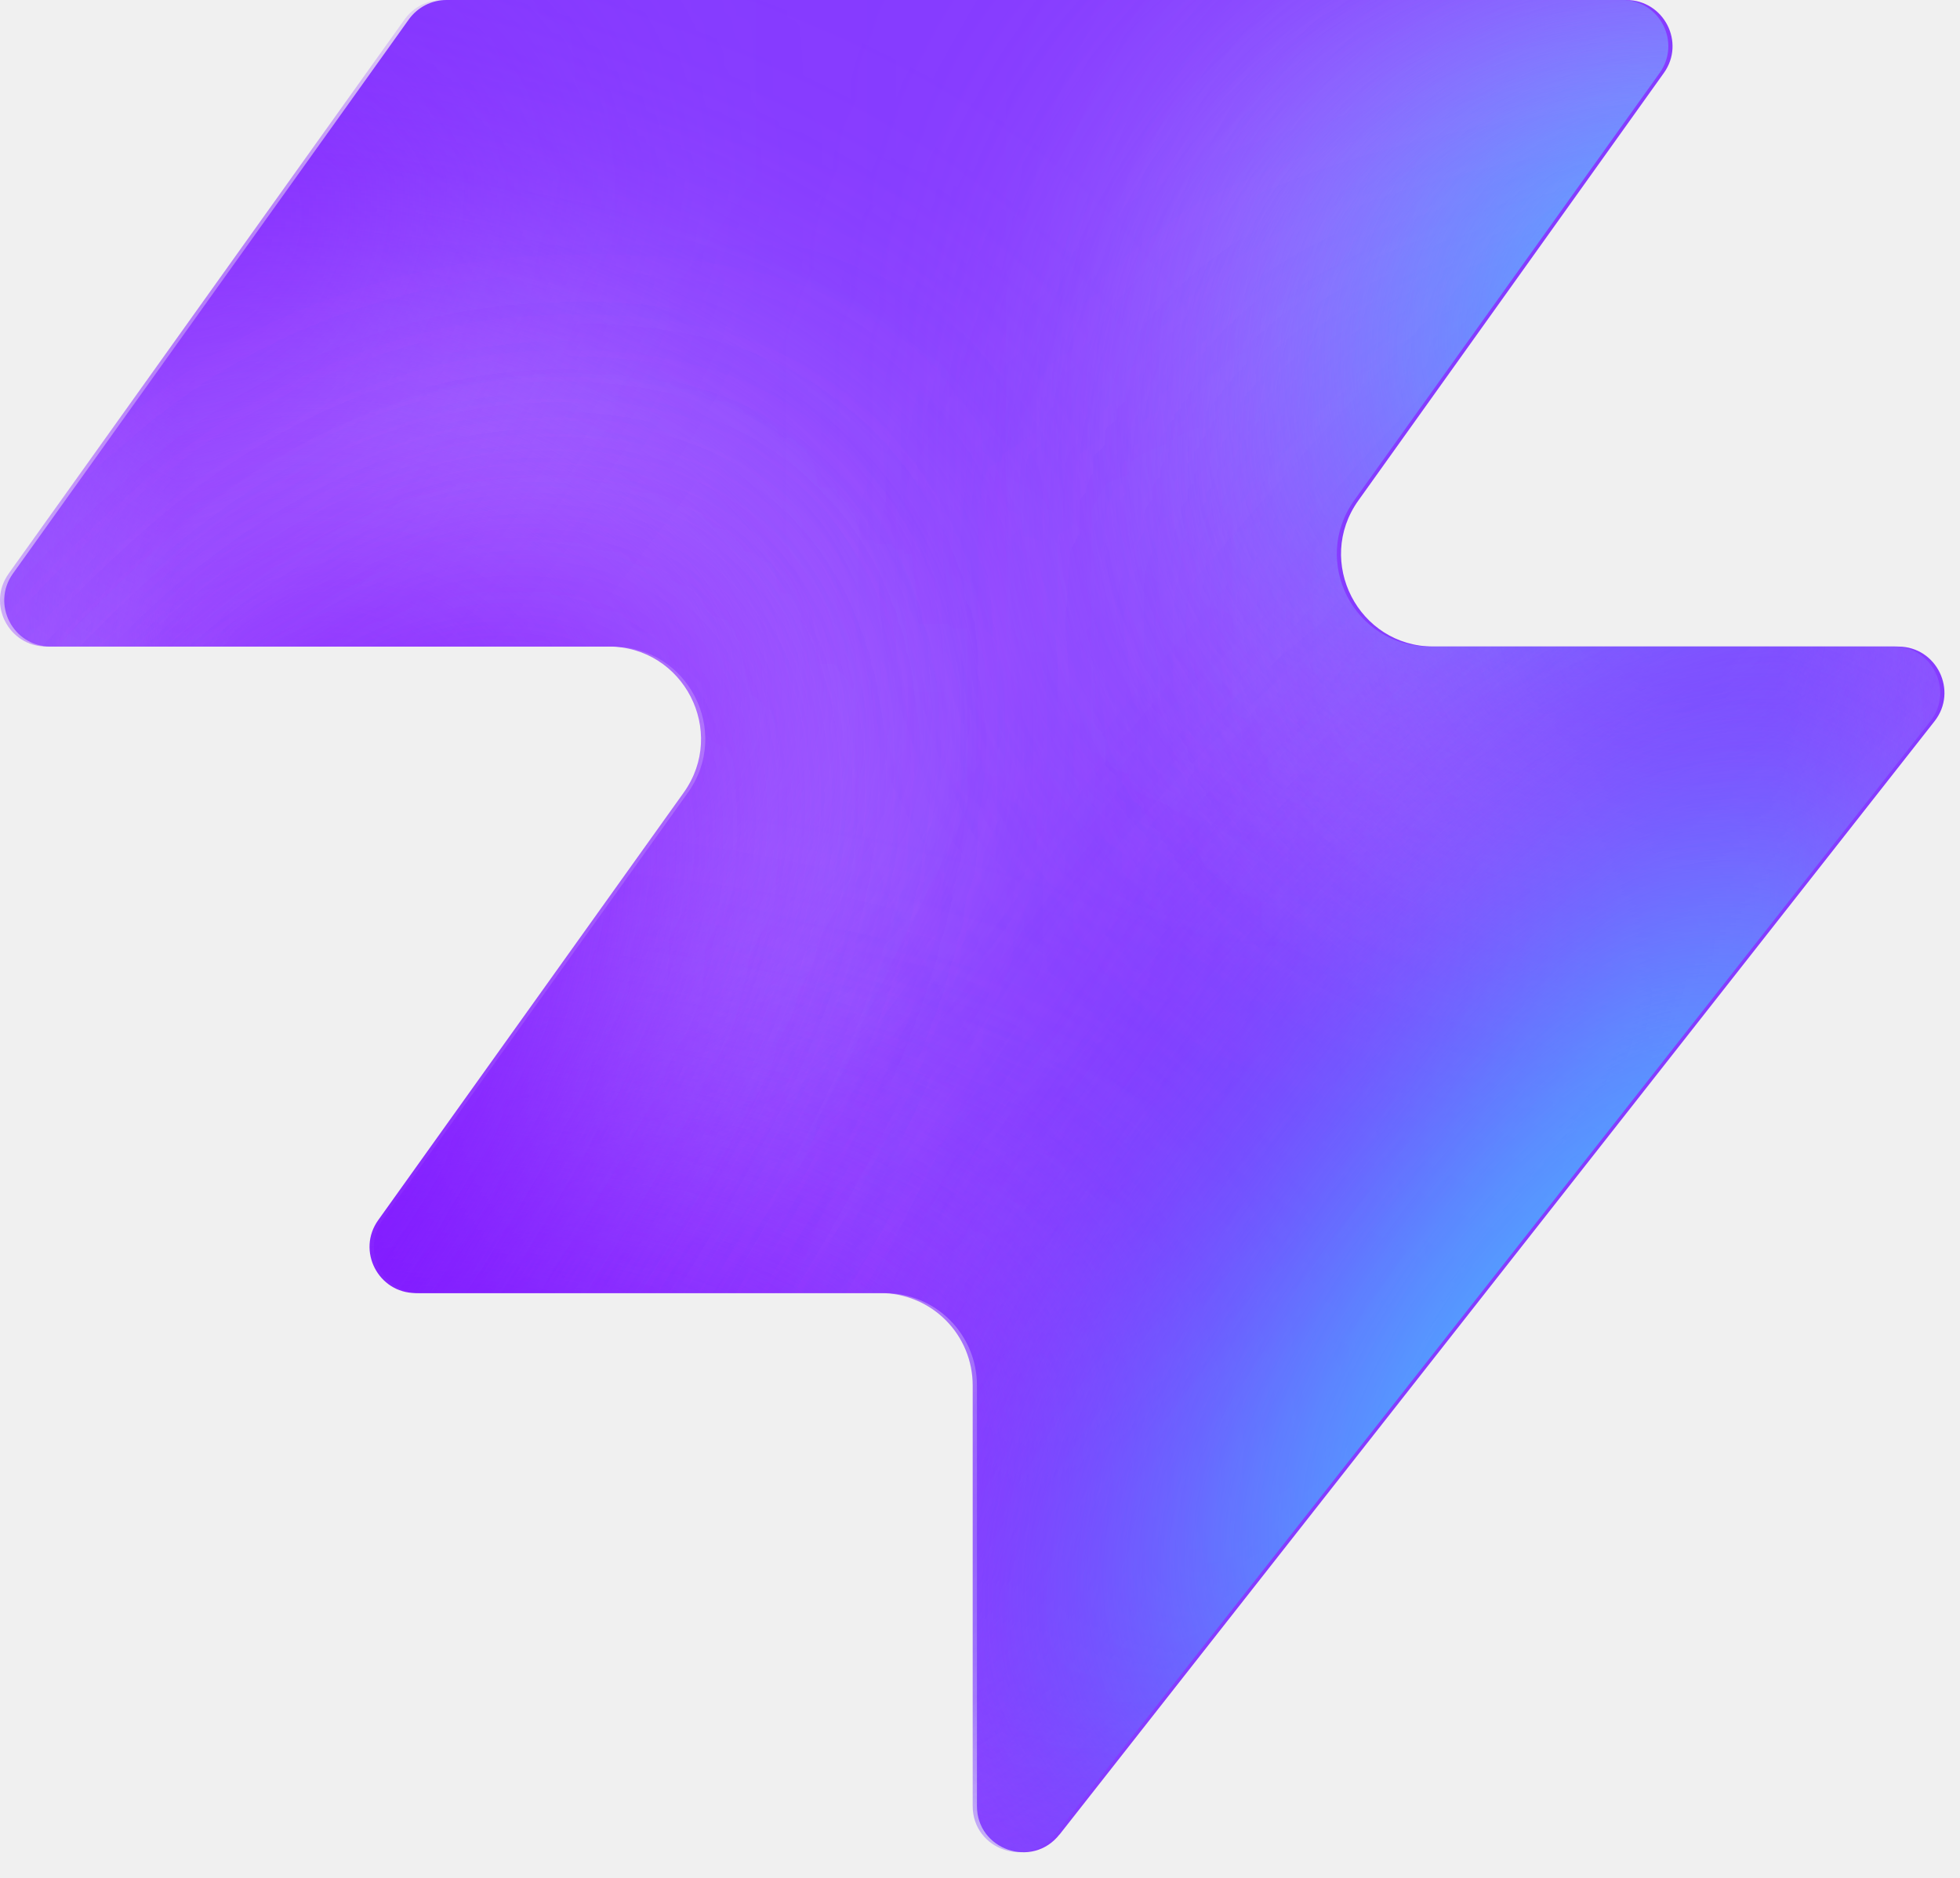
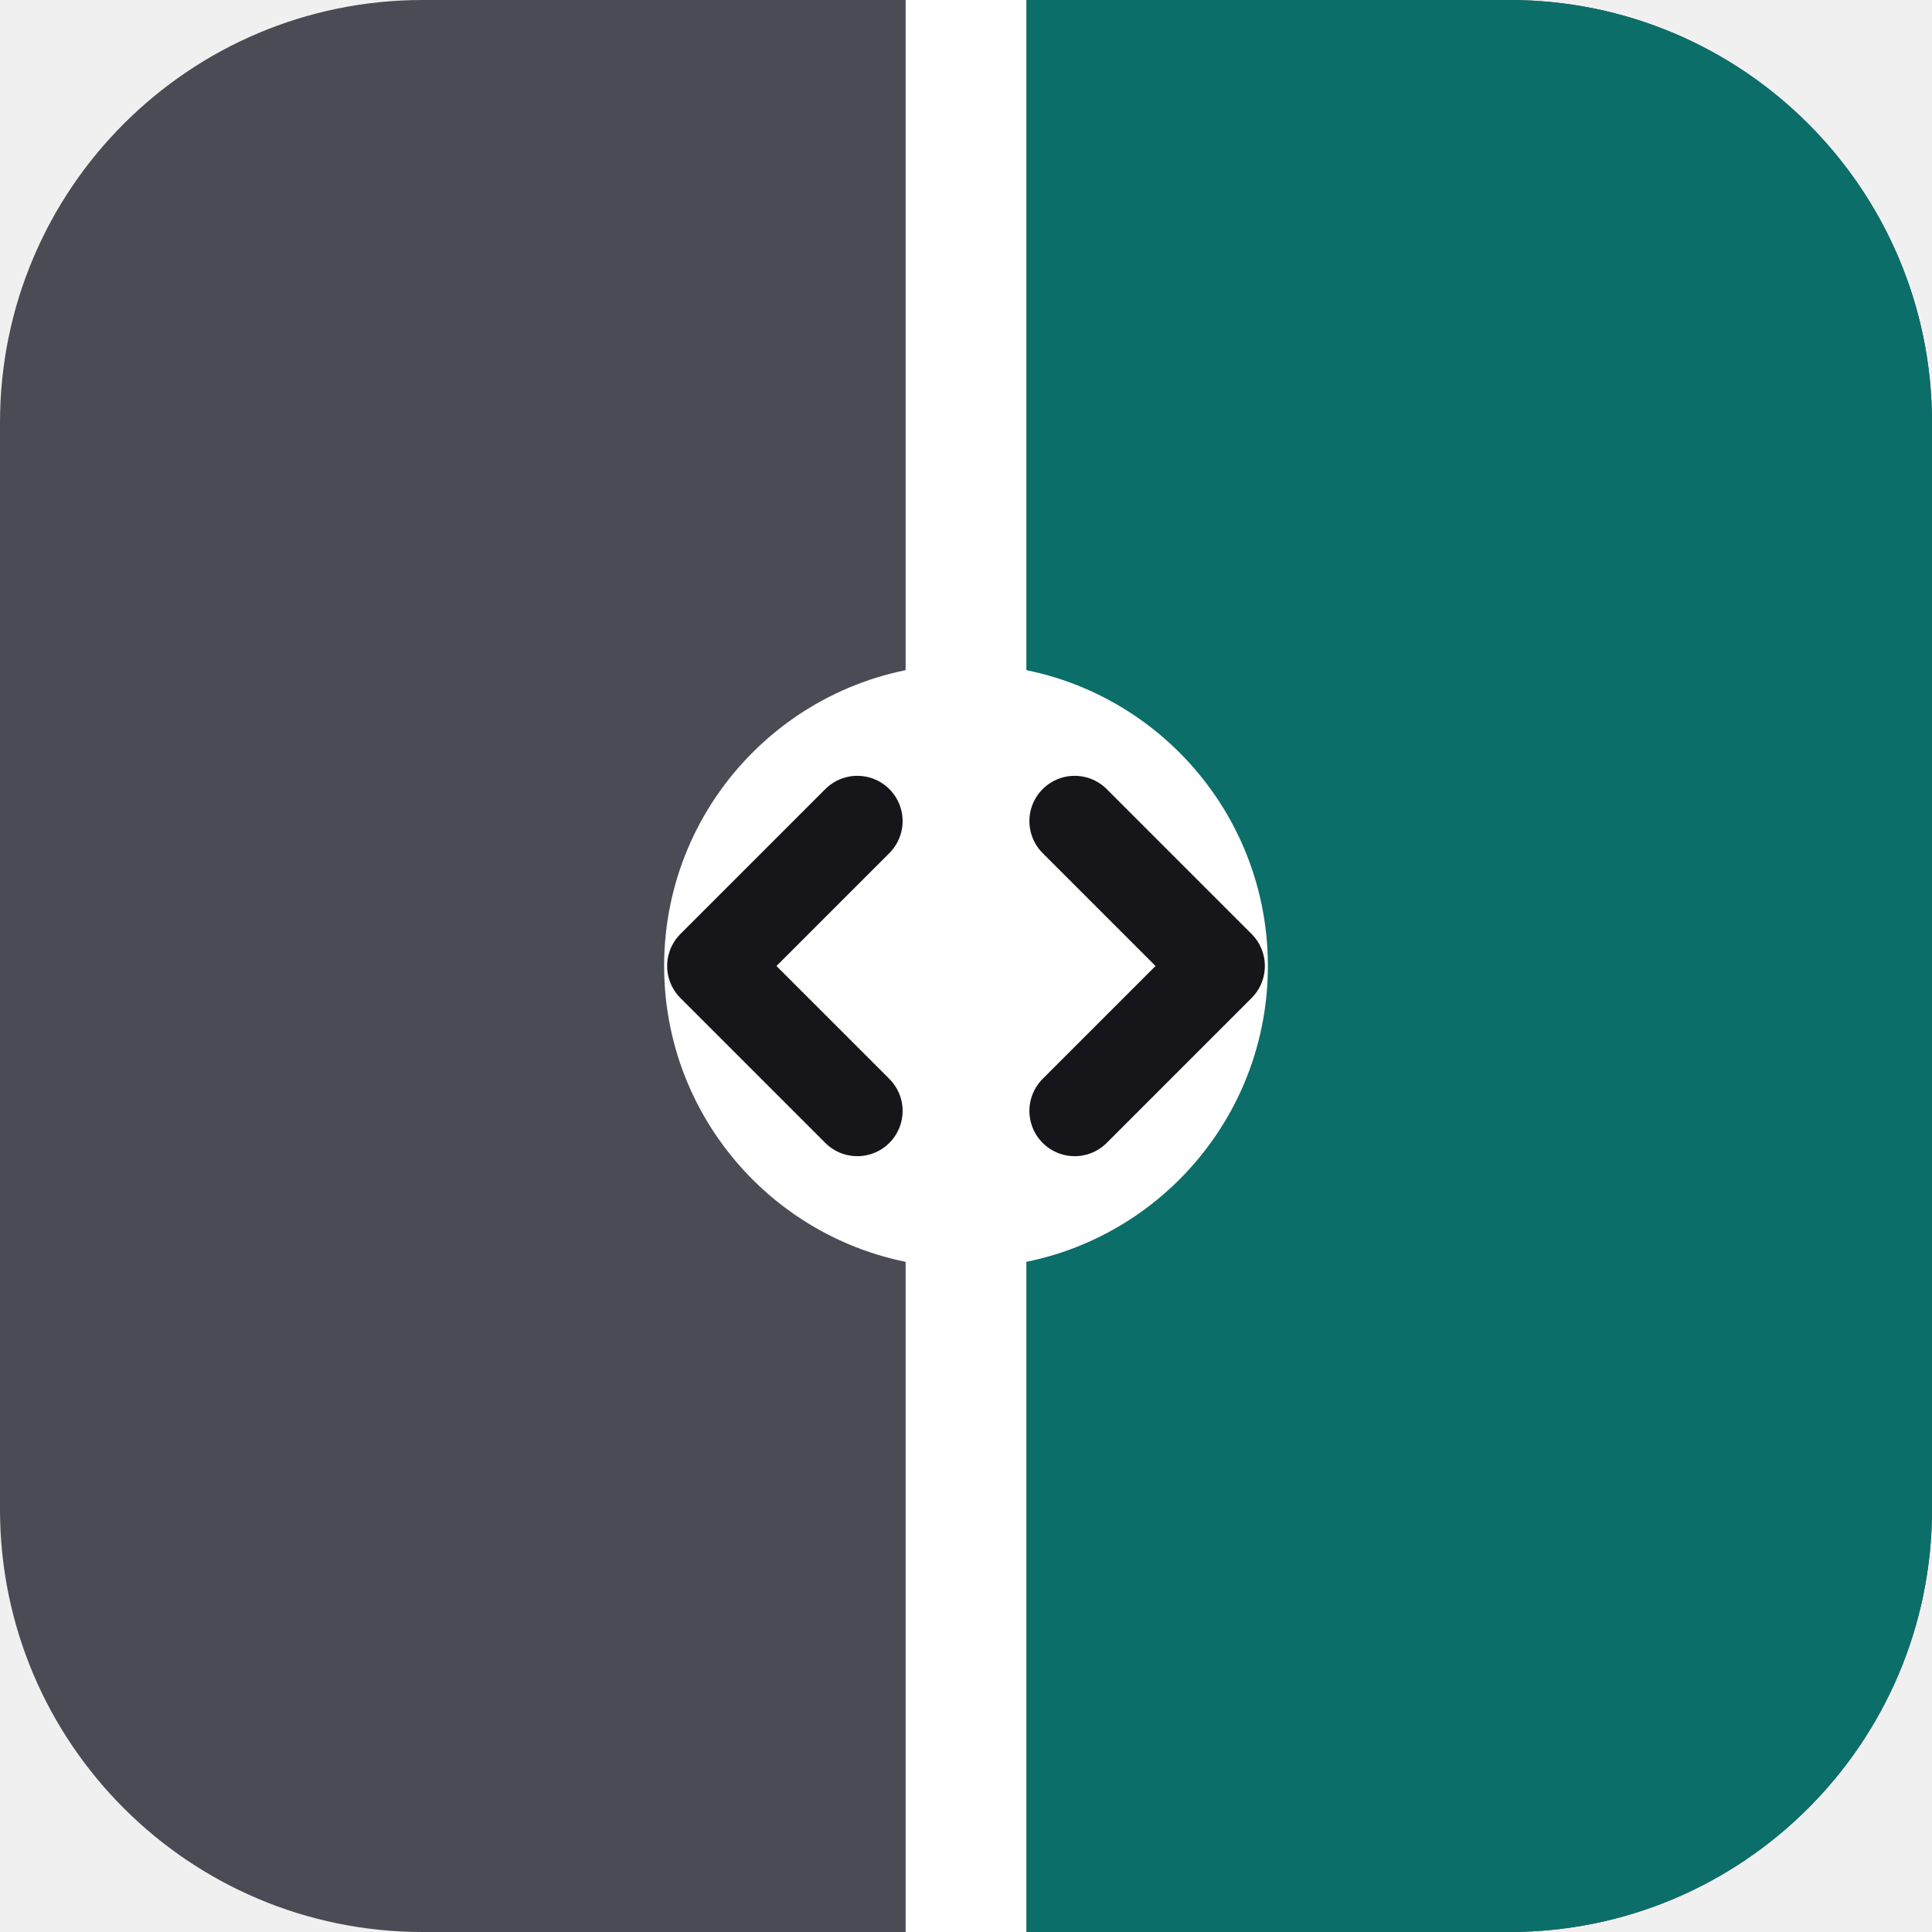
- <svg xmlns="http://www.w3.org/2000/svg" width="48" height="46" fill="none" viewBox="0 0 48 46">
-   <path fill="#863bff" d="M25.946 44.938c-.664.845-2.021.375-2.021-.698V33.937a2.26 2.26 0 0 0-2.262-2.262H10.287c-.92 0-1.456-1.04-.92-1.788l7.48-10.471c1.07-1.497 0-3.578-1.842-3.578H1.237c-.92 0-1.456-1.04-.92-1.788L10.013.474c.214-.297.556-.474.92-.474h28.894c.92 0 1.456 1.04.92 1.788l-7.48 10.471c-1.07 1.498 0 3.579 1.842 3.579h11.377c.943 0 1.473 1.088.89 1.83L25.947 44.94z" style="fill:#863bff;fill:color(display-p3 .525 .23 1);fill-opacity:1" />
-   <mask id="a" width="48" height="46" x="0" y="0" maskUnits="userSpaceOnUse" style="mask-type:alpha">
-     <path fill="#000" d="M25.842 44.938c-.664.844-2.021.375-2.021-.698V33.937a2.26 2.26 0 0 0-2.262-2.262H10.183c-.92 0-1.456-1.04-.92-1.788l7.48-10.471c1.07-1.498 0-3.579-1.842-3.579H1.133c-.92 0-1.456-1.04-.92-1.787L9.91.473c.214-.297.556-.474.92-.474h28.894c.92 0 1.456 1.04.92 1.788l-7.48 10.471c-1.07 1.498 0 3.578 1.842 3.578h11.377c.943 0 1.473 1.088.89 1.832L25.843 44.94z" style="fill:#000;fill-opacity:1" />
-   </mask>
-   <g mask="url(#a)">
-     <g filter="url(#b)">
-       <ellipse cx="5.508" cy="14.704" fill="#ede6ff" rx="5.508" ry="14.704" style="fill:#ede6ff;fill:color(display-p3 .927 .903 1);fill-opacity:1" transform="matrix(.00324 1 1 -.00324 -4.47 31.516)" />
-     </g>
-     <g filter="url(#c)">
-       <ellipse cx="10.399" cy="29.851" fill="#ede6ff" rx="10.399" ry="29.851" style="fill:#ede6ff;fill:color(display-p3 .927 .903 1);fill-opacity:1" transform="matrix(.00324 1 1 -.00324 -39.328 7.883)" />
-     </g>
-     <g filter="url(#d)">
-       <ellipse cx="5.508" cy="30.487" fill="#7e14ff" rx="5.508" ry="30.487" style="fill:#7e14ff;fill:color(display-p3 .492 .077 1);fill-opacity:1" transform="rotate(89.814 -25.913 -14.639)scale(1 -1)" />
-     </g>
-     <g filter="url(#e)">
-       <ellipse cx="5.508" cy="30.599" fill="#7e14ff" rx="5.508" ry="30.599" style="fill:#7e14ff;fill:color(display-p3 .492 .077 1);fill-opacity:1" transform="rotate(89.814 -32.644 -3.334)scale(1 -1)" />
-     </g>
-     <g filter="url(#f)">
-       <ellipse cx="5.508" cy="30.599" fill="#7e14ff" rx="5.508" ry="30.599" style="fill:#7e14ff;fill:color(display-p3 .492 .077 1);fill-opacity:1" transform="matrix(.00324 1 1 -.00324 -34.34 30.47)" />
-     </g>
-     <g filter="url(#g)">
-       <ellipse cx="14.072" cy="22.078" fill="#ede6ff" rx="14.072" ry="22.078" style="fill:#ede6ff;fill:color(display-p3 .927 .903 1);fill-opacity:1" transform="rotate(93.35 24.506 48.493)scale(-1 1)" />
-     </g>
-     <g filter="url(#h)">
-       <ellipse cx="3.47" cy="21.501" fill="#7e14ff" rx="3.47" ry="21.501" style="fill:#7e14ff;fill:color(display-p3 .492 .077 1);fill-opacity:1" transform="rotate(89.009 28.708 47.59)scale(-1 1)" />
-     </g>
-     <g filter="url(#i)">
-       <ellipse cx="3.47" cy="21.501" fill="#7e14ff" rx="3.47" ry="21.501" style="fill:#7e14ff;fill:color(display-p3 .492 .077 1);fill-opacity:1" transform="rotate(89.009 28.708 47.59)scale(-1 1)" />
-     </g>
-     <g filter="url(#j)">
-       <ellipse cx=".387" cy="8.972" fill="#7e14ff" rx="4.407" ry="29.108" style="fill:#7e14ff;fill:color(display-p3 .492 .077 1);fill-opacity:1" transform="rotate(39.51 .387 8.972)" />
-     </g>
-     <g filter="url(#k)">
-       <ellipse cx="47.523" cy="-6.092" fill="#7e14ff" rx="4.407" ry="29.108" style="fill:#7e14ff;fill:color(display-p3 .492 .077 1);fill-opacity:1" transform="rotate(37.892 47.523 -6.092)" />
-     </g>
-     <g filter="url(#l)">
-       <ellipse cx="41.412" cy="6.333" fill="#47bfff" rx="5.971" ry="9.665" style="fill:#47bfff;fill:color(display-p3 .28 .748 1);fill-opacity:1" transform="rotate(37.892 41.412 6.333)" />
-     </g>
-     <g filter="url(#m)">
-       <ellipse cx="-1.879" cy="38.332" fill="#7e14ff" rx="4.407" ry="29.108" style="fill:#7e14ff;fill:color(display-p3 .492 .077 1);fill-opacity:1" transform="rotate(37.892 -1.88 38.332)" />
-     </g>
-     <g filter="url(#n)">
-       <ellipse cx="-1.879" cy="38.332" fill="#7e14ff" rx="4.407" ry="29.108" style="fill:#7e14ff;fill:color(display-p3 .492 .077 1);fill-opacity:1" transform="rotate(37.892 -1.88 38.332)" />
-     </g>
-     <g filter="url(#o)">
-       <ellipse cx="35.651" cy="29.907" fill="#7e14ff" rx="4.407" ry="29.108" style="fill:#7e14ff;fill:color(display-p3 .492 .077 1);fill-opacity:1" transform="rotate(37.892 35.651 29.907)" />
-     </g>
-     <g filter="url(#p)">
-       <ellipse cx="38.418" cy="32.4" fill="#47bfff" rx="5.971" ry="15.297" style="fill:#47bfff;fill:color(display-p3 .28 .748 1);fill-opacity:1" transform="rotate(37.892 38.418 32.4)" />
-     </g>
+ <svg xmlns="http://www.w3.org/2000/svg" viewBox="0 0 32 32" role="img" aria-label="Repix">
+   <defs>
+     <clipPath id="tile">
+       <rect width="32" height="32" rx="7" />
+     </clipPath>
+   </defs>
+   <g clip-path="url(#tile)">
+     <rect width="32" height="32" fill="#4b4b55" />
+     <rect x="16" width="16" height="32" fill="#0b6e69" />
+     <rect x="15" width="2" height="32" fill="#fff" />
  </g>
-   <defs>
-     <filter id="b" width="60.045" height="41.654" x="-19.77" y="16.149" color-interpolation-filters="sRGB" filterUnits="userSpaceOnUse">
-       <feFlood flood-opacity="0" result="BackgroundImageFix" />
-       <feBlend in="SourceGraphic" in2="BackgroundImageFix" result="shape" />
-       <feGaussianBlur result="effect1_foregroundBlur_2002_17158" stdDeviation="7.659" />
-     </filter>
-     <filter id="c" width="90.34" height="51.437" x="-54.613" y="-7.533" color-interpolation-filters="sRGB" filterUnits="userSpaceOnUse">
-       <feFlood flood-opacity="0" result="BackgroundImageFix" />
-       <feBlend in="SourceGraphic" in2="BackgroundImageFix" result="shape" />
-       <feGaussianBlur result="effect1_foregroundBlur_2002_17158" stdDeviation="7.659" />
-     </filter>
-     <filter id="d" width="79.355" height="29.4" x="-49.64" y="2.03" color-interpolation-filters="sRGB" filterUnits="userSpaceOnUse">
-       <feFlood flood-opacity="0" result="BackgroundImageFix" />
-       <feBlend in="SourceGraphic" in2="BackgroundImageFix" result="shape" />
-       <feGaussianBlur result="effect1_foregroundBlur_2002_17158" stdDeviation="4.596" />
-     </filter>
-     <filter id="e" width="79.579" height="29.4" x="-45.045" y="20.029" color-interpolation-filters="sRGB" filterUnits="userSpaceOnUse">
-       <feFlood flood-opacity="0" result="BackgroundImageFix" />
-       <feBlend in="SourceGraphic" in2="BackgroundImageFix" result="shape" />
-       <feGaussianBlur result="effect1_foregroundBlur_2002_17158" stdDeviation="4.596" />
-     </filter>
-     <filter id="f" width="79.579" height="29.4" x="-43.513" y="21.178" color-interpolation-filters="sRGB" filterUnits="userSpaceOnUse">
-       <feFlood flood-opacity="0" result="BackgroundImageFix" />
-       <feBlend in="SourceGraphic" in2="BackgroundImageFix" result="shape" />
-       <feGaussianBlur result="effect1_foregroundBlur_2002_17158" stdDeviation="4.596" />
-     </filter>
-     <filter id="g" width="74.749" height="58.852" x="15.756" y="-17.901" color-interpolation-filters="sRGB" filterUnits="userSpaceOnUse">
-       <feFlood flood-opacity="0" result="BackgroundImageFix" />
-       <feBlend in="SourceGraphic" in2="BackgroundImageFix" result="shape" />
-       <feGaussianBlur result="effect1_foregroundBlur_2002_17158" stdDeviation="7.659" />
-     </filter>
-     <filter id="h" width="61.377" height="25.362" x="23.548" y="2.284" color-interpolation-filters="sRGB" filterUnits="userSpaceOnUse">
-       <feFlood flood-opacity="0" result="BackgroundImageFix" />
-       <feBlend in="SourceGraphic" in2="BackgroundImageFix" result="shape" />
-       <feGaussianBlur result="effect1_foregroundBlur_2002_17158" stdDeviation="4.596" />
-     </filter>
-     <filter id="i" width="61.377" height="25.362" x="23.548" y="2.284" color-interpolation-filters="sRGB" filterUnits="userSpaceOnUse">
-       <feFlood flood-opacity="0" result="BackgroundImageFix" />
-       <feBlend in="SourceGraphic" in2="BackgroundImageFix" result="shape" />
-       <feGaussianBlur result="effect1_foregroundBlur_2002_17158" stdDeviation="4.596" />
-     </filter>
-     <filter id="j" width="56.045" height="63.649" x="-27.636" y="-22.853" color-interpolation-filters="sRGB" filterUnits="userSpaceOnUse">
-       <feFlood flood-opacity="0" result="BackgroundImageFix" />
-       <feBlend in="SourceGraphic" in2="BackgroundImageFix" result="shape" />
-       <feGaussianBlur result="effect1_foregroundBlur_2002_17158" stdDeviation="4.596" />
-     </filter>
-     <filter id="k" width="54.814" height="64.646" x="20.116" y="-38.415" color-interpolation-filters="sRGB" filterUnits="userSpaceOnUse">
-       <feFlood flood-opacity="0" result="BackgroundImageFix" />
-       <feBlend in="SourceGraphic" in2="BackgroundImageFix" result="shape" />
-       <feGaussianBlur result="effect1_foregroundBlur_2002_17158" stdDeviation="4.596" />
-     </filter>
-     <filter id="l" width="33.541" height="35.313" x="24.641" y="-11.323" color-interpolation-filters="sRGB" filterUnits="userSpaceOnUse">
-       <feFlood flood-opacity="0" result="BackgroundImageFix" />
-       <feBlend in="SourceGraphic" in2="BackgroundImageFix" result="shape" />
-       <feGaussianBlur result="effect1_foregroundBlur_2002_17158" stdDeviation="4.596" />
-     </filter>
-     <filter id="m" width="54.814" height="64.646" x="-29.286" y="6.009" color-interpolation-filters="sRGB" filterUnits="userSpaceOnUse">
-       <feFlood flood-opacity="0" result="BackgroundImageFix" />
-       <feBlend in="SourceGraphic" in2="BackgroundImageFix" result="shape" />
-       <feGaussianBlur result="effect1_foregroundBlur_2002_17158" stdDeviation="4.596" />
-     </filter>
-     <filter id="n" width="54.814" height="64.646" x="-29.286" y="6.009" color-interpolation-filters="sRGB" filterUnits="userSpaceOnUse">
-       <feFlood flood-opacity="0" result="BackgroundImageFix" />
-       <feBlend in="SourceGraphic" in2="BackgroundImageFix" result="shape" />
-       <feGaussianBlur result="effect1_foregroundBlur_2002_17158" stdDeviation="4.596" />
-     </filter>
-     <filter id="o" width="54.814" height="64.646" x="8.244" y="-2.416" color-interpolation-filters="sRGB" filterUnits="userSpaceOnUse">
-       <feFlood flood-opacity="0" result="BackgroundImageFix" />
-       <feBlend in="SourceGraphic" in2="BackgroundImageFix" result="shape" />
-       <feGaussianBlur result="effect1_foregroundBlur_2002_17158" stdDeviation="4.596" />
-     </filter>
-     <filter id="p" width="39.409" height="43.623" x="18.713" y="10.588" color-interpolation-filters="sRGB" filterUnits="userSpaceOnUse">
-       <feFlood flood-opacity="0" result="BackgroundImageFix" />
-       <feBlend in="SourceGraphic" in2="BackgroundImageFix" result="shape" />
-       <feGaussianBlur result="effect1_foregroundBlur_2002_17158" stdDeviation="4.596" />
-     </filter>
-   </defs>
+   <circle cx="16" cy="16" r="5" fill="#fff" />
+   <path d="M14.2 13.6 11.8 16l2.4 2.4M17.8 13.6 20.2 16l-2.4 2.4" fill="none" stroke="#16161a" stroke-width="1.5" stroke-linecap="round" stroke-linejoin="round" />
</svg>
